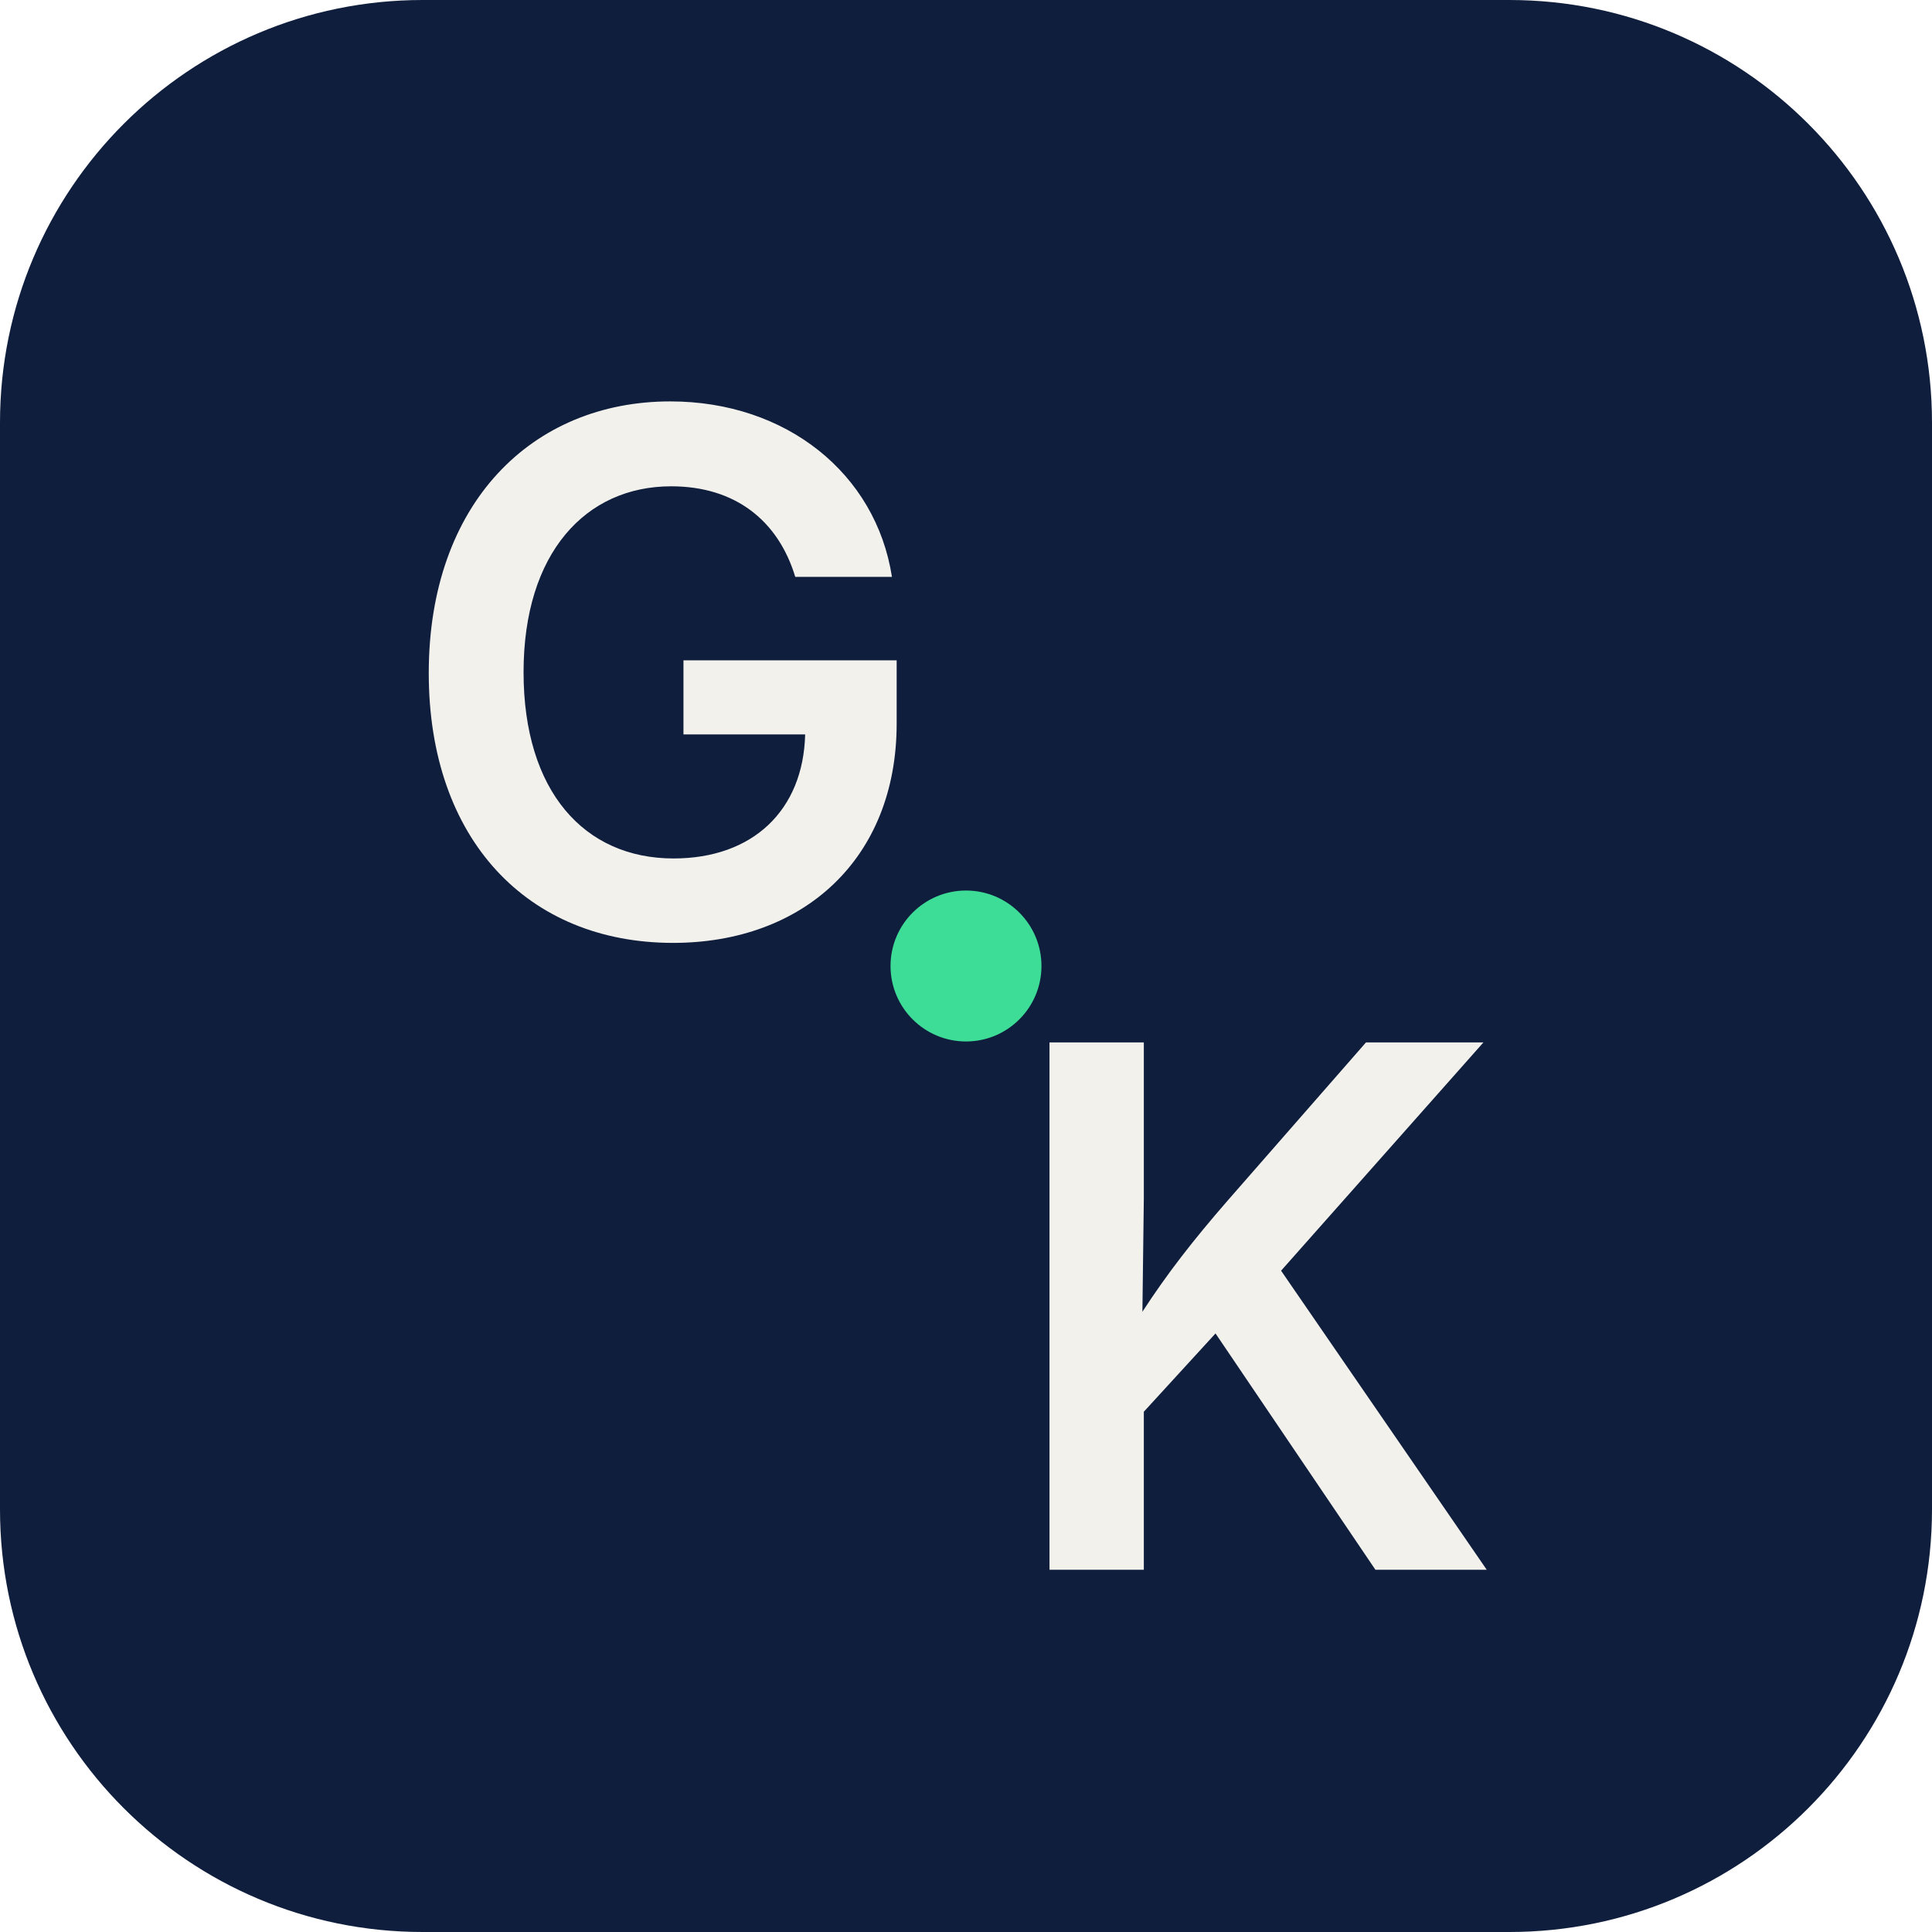
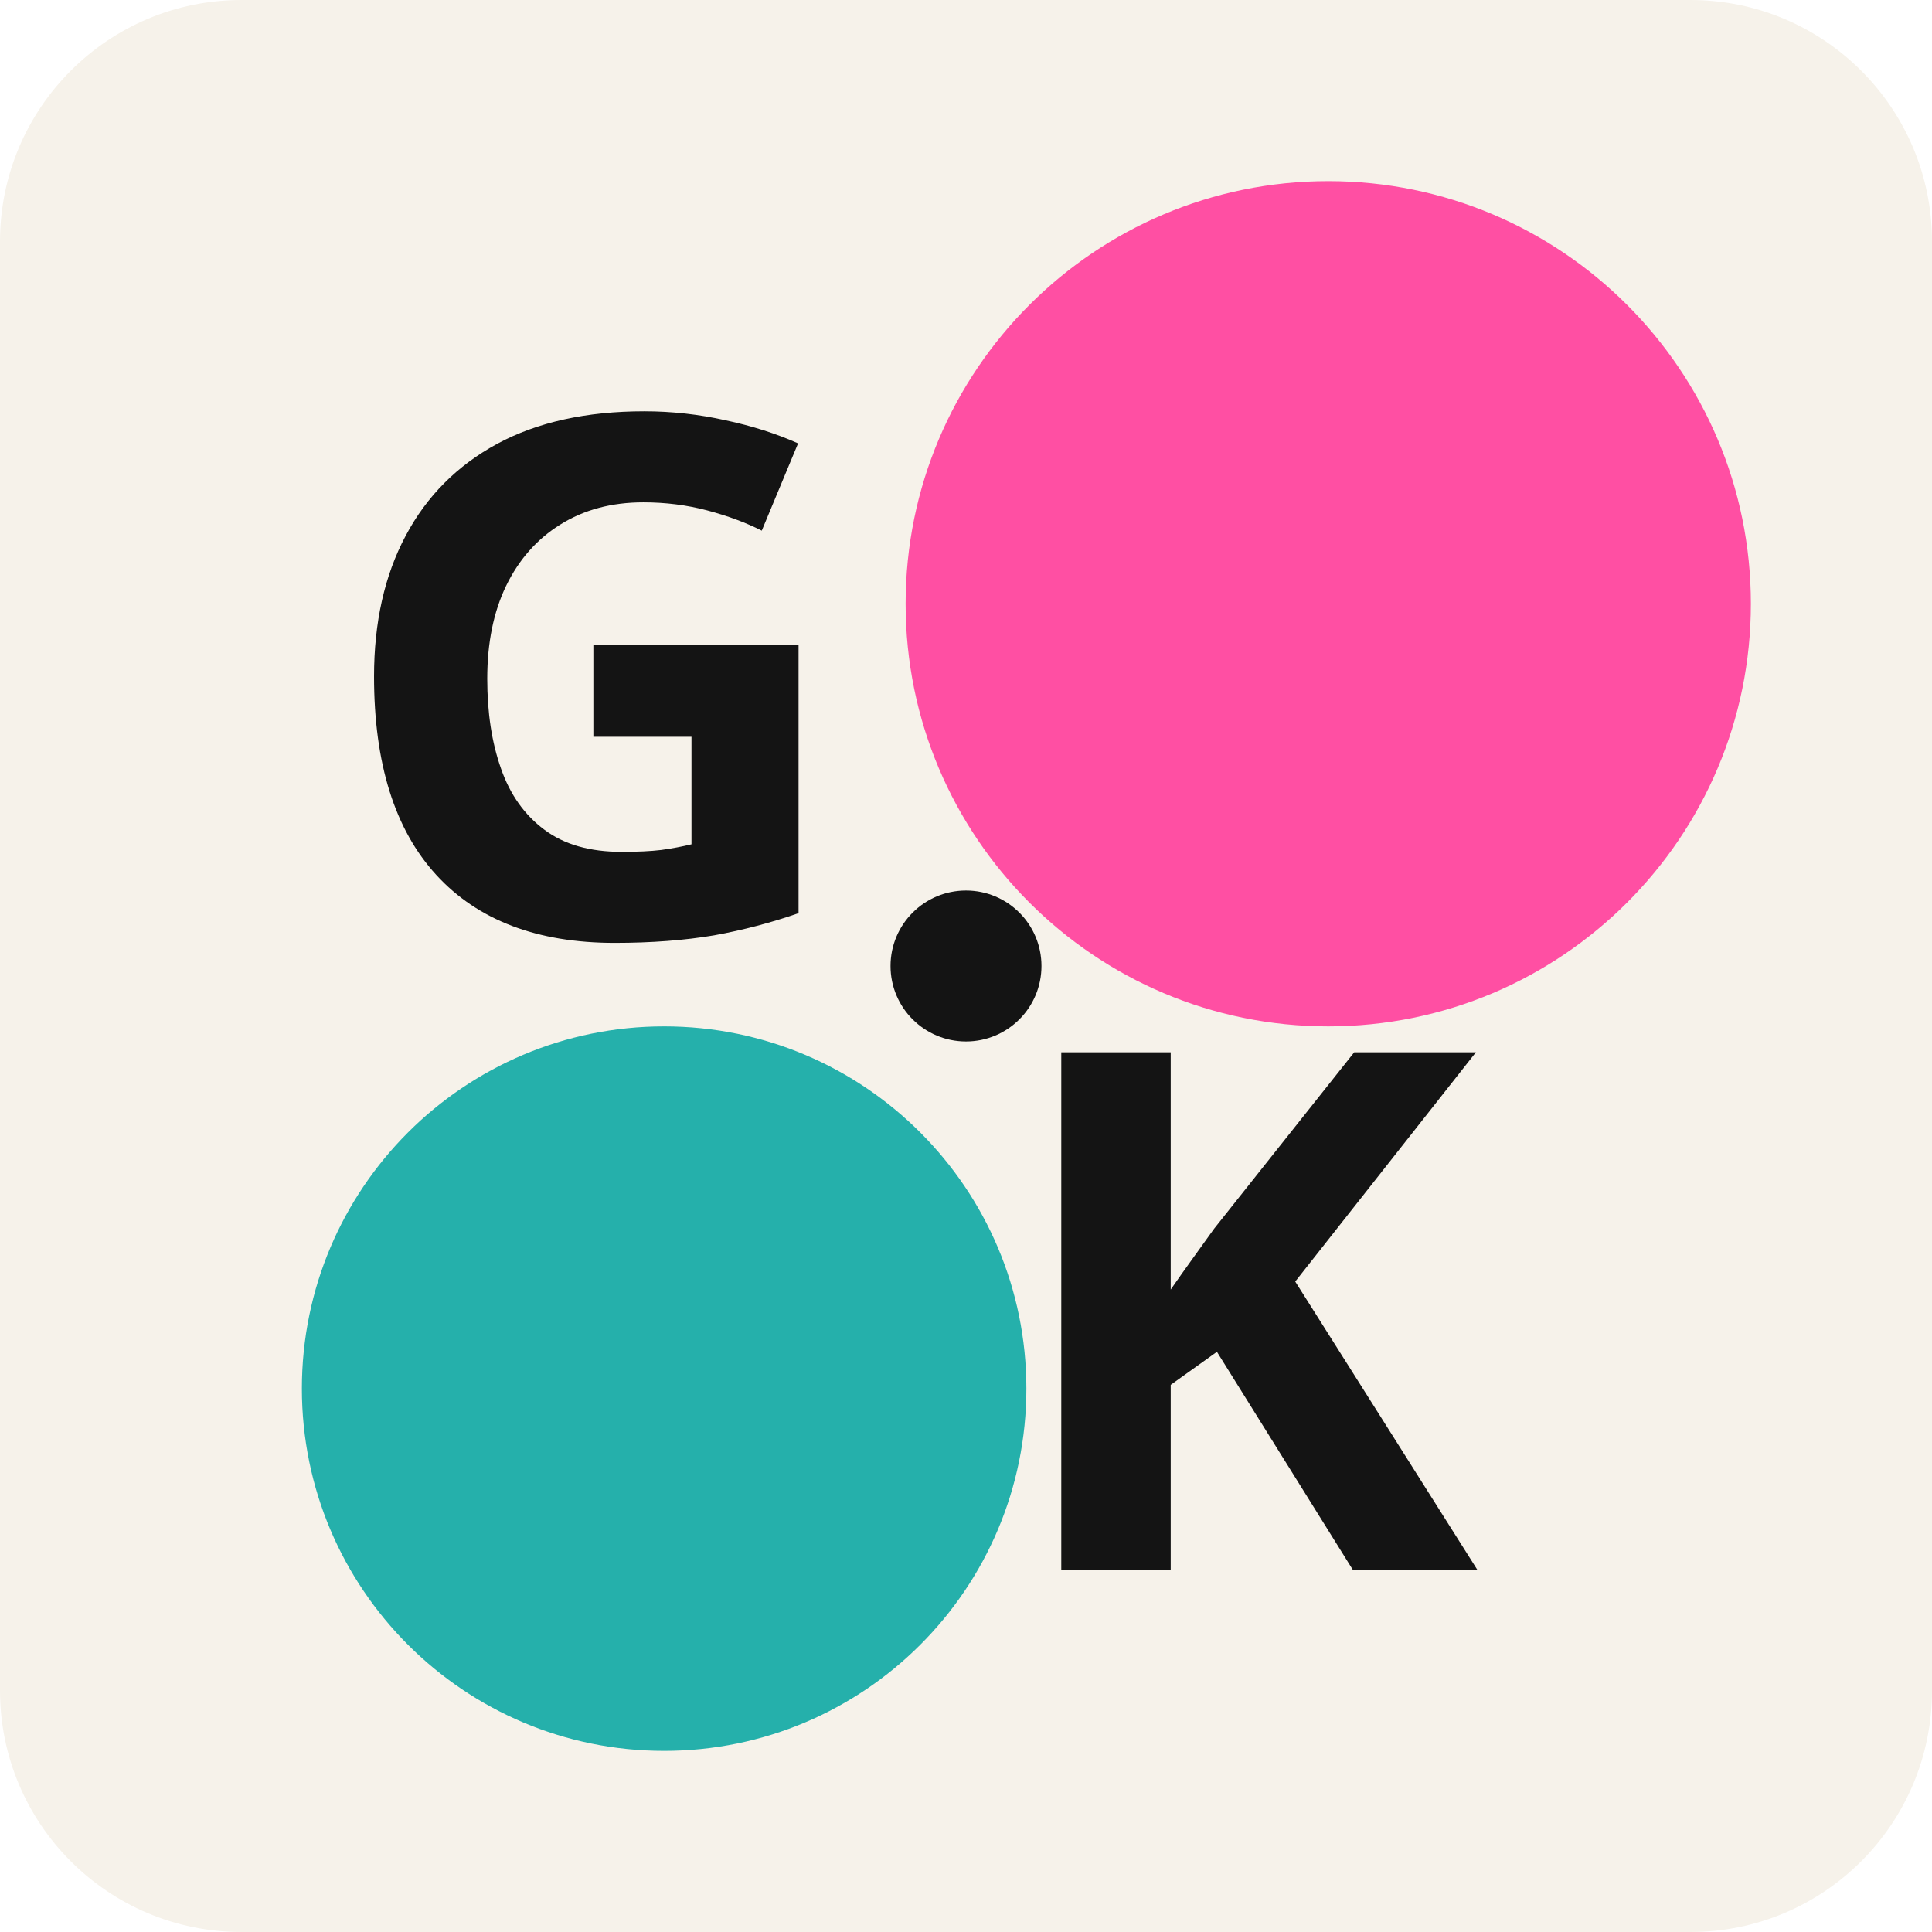
<svg xmlns="http://www.w3.org/2000/svg" viewBox="0 0 64 64">
-   <rect width="64" height="64" rx="14" fill="#0F1E3D" />
-   <text x="13" y="31" font-family="Inter, Arial, sans-serif" font-weight="600" font-size="24" fill="#F3F1EC">G</text>
-   <circle cx="32" cy="32" r="2.5" fill="#3DDC97" />
-   <text x="33" y="52" font-family="Inter, Arial, sans-serif" font-weight="600" font-size="24" fill="#F3F1EC">K</text>
+   <rect width="64" height="64" rx="8" fill="#F6F2EA" />
+   <circle cx="44" cy="20" r="14" fill="#FF4FA3" />
+   <circle cx="22" cy="46" r="12" fill="#00A5A0" opacity=".85" />
+   <text x="11" y="31" font-family="Archivo, Arial Black, sans-serif" font-weight="800" font-size="24" fill="#141414">G</text>
+   <circle cx="32" cy="32" r="2.5" fill="#141414" />
+   <text x="33" y="52" font-family="Archivo, Arial Black, sans-serif" font-weight="800" font-size="24" fill="#141414">K</text>
</svg>
